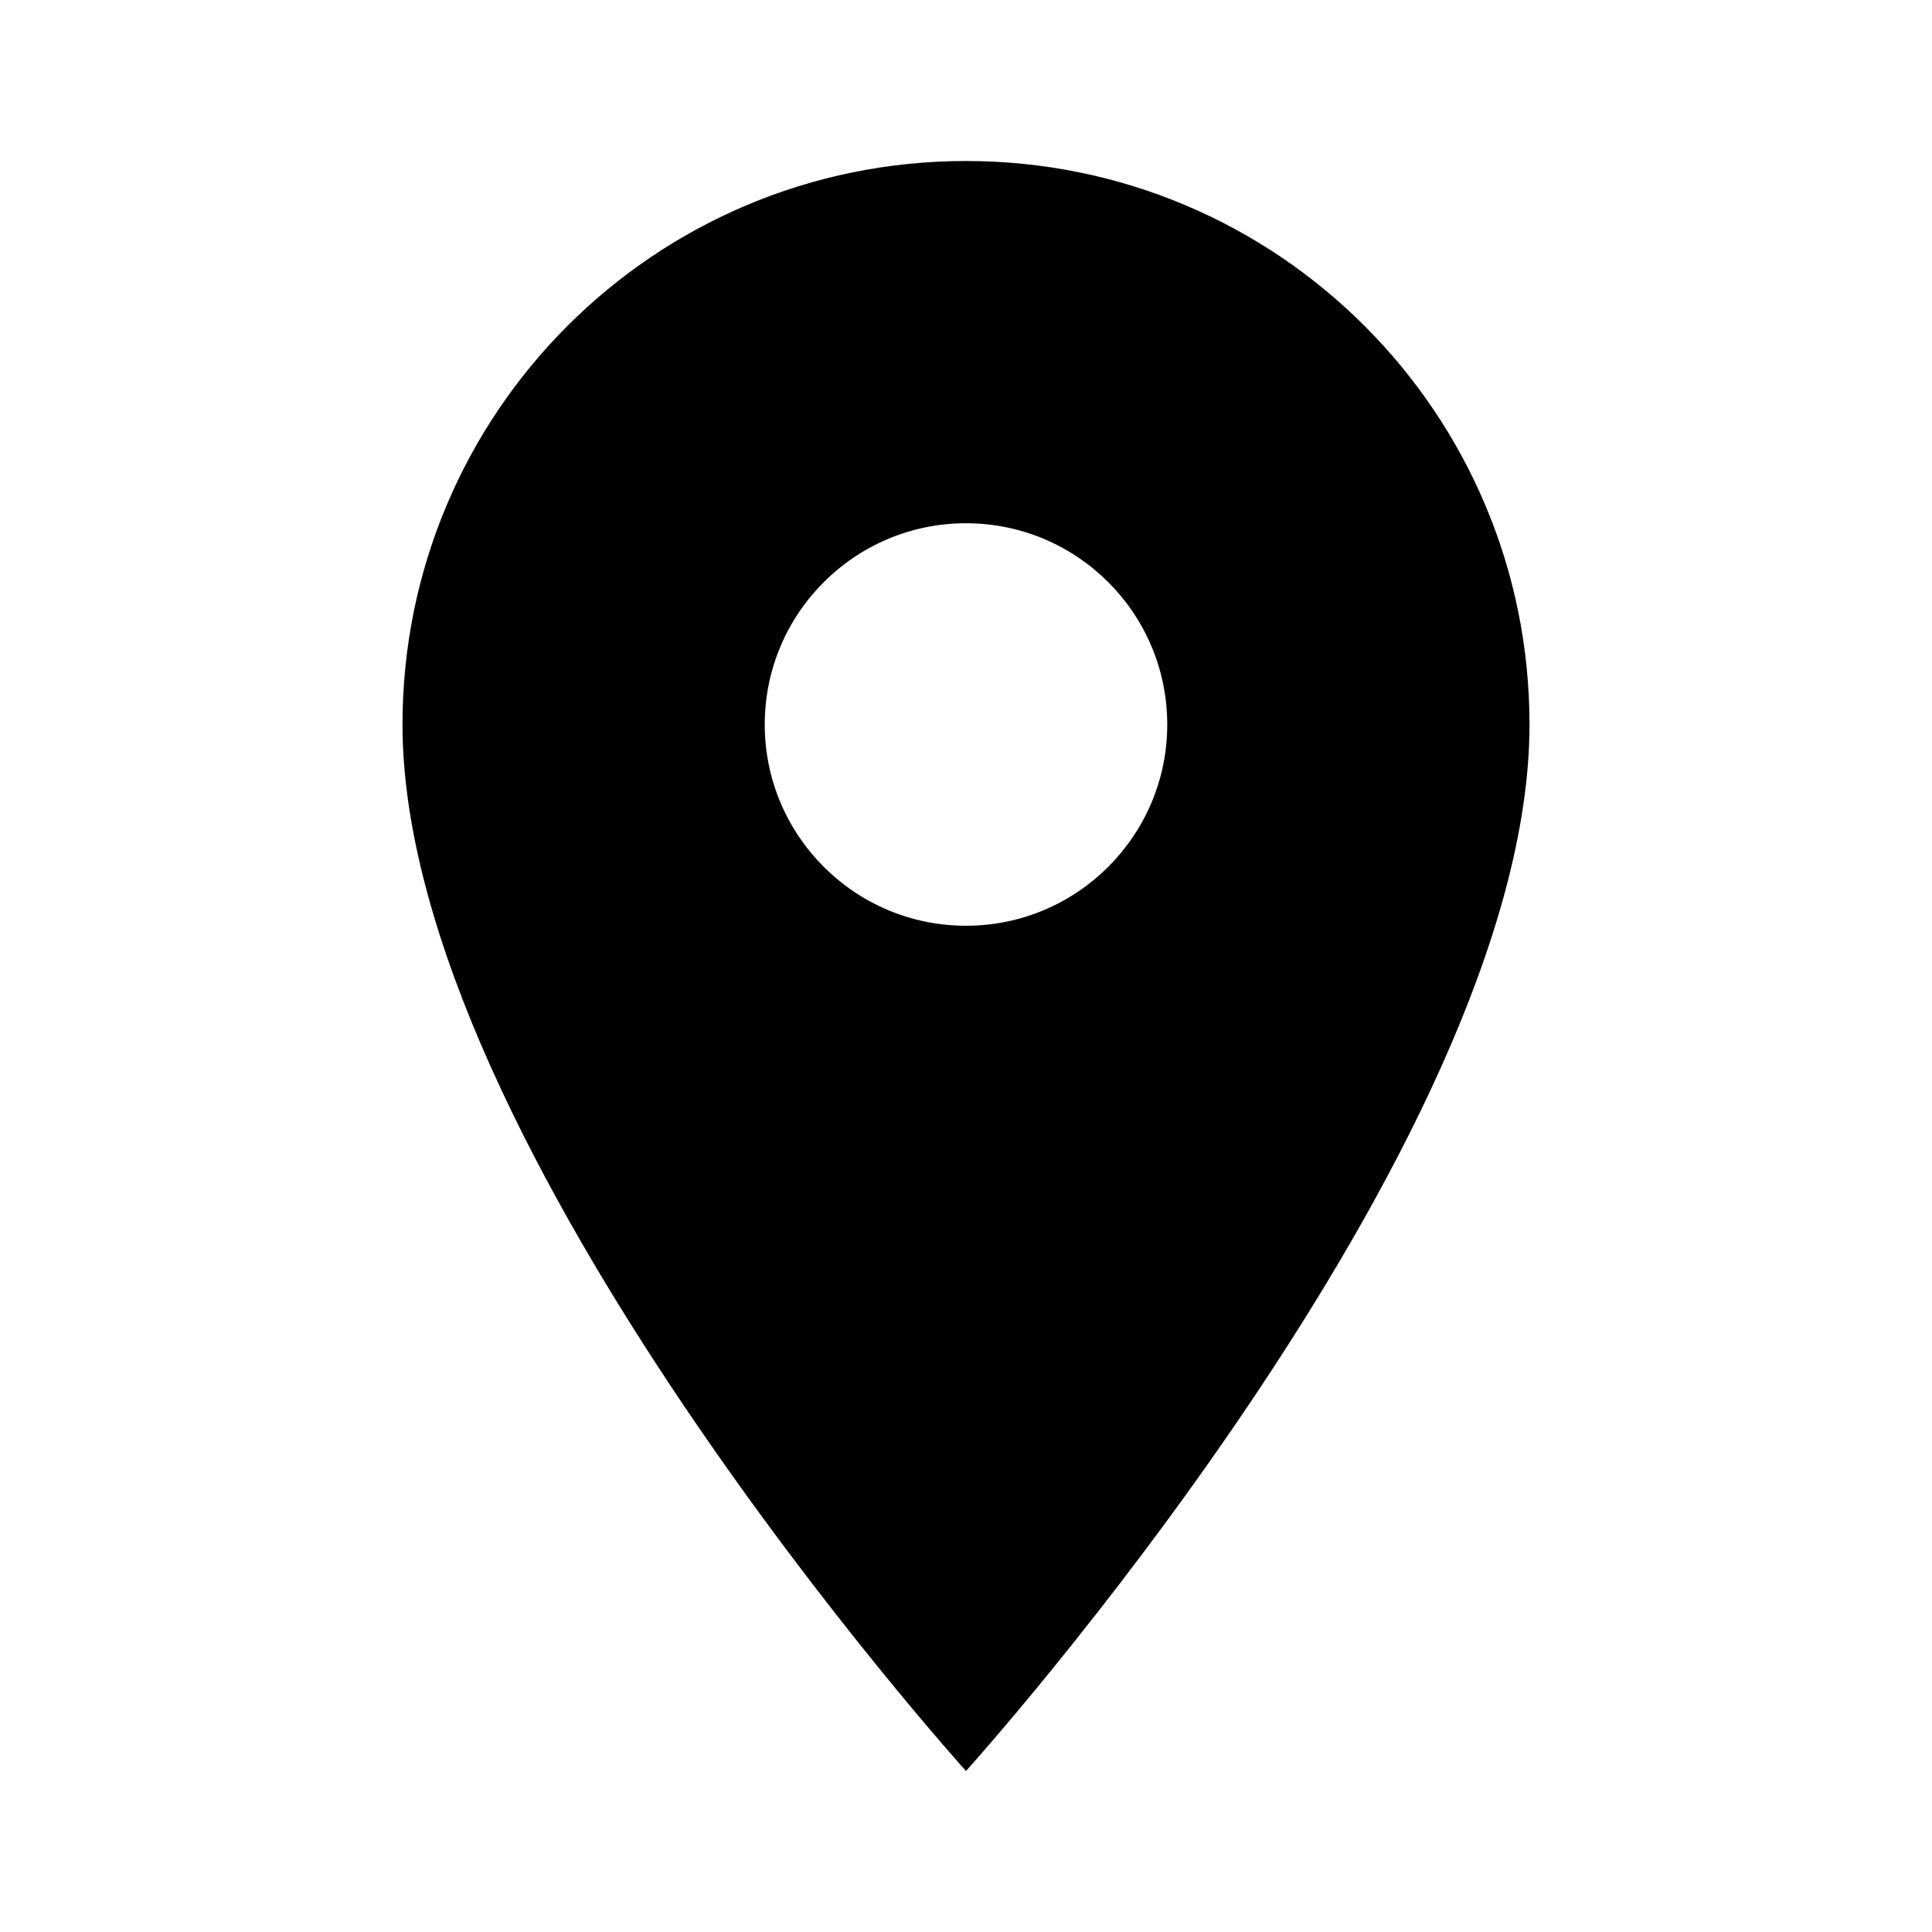
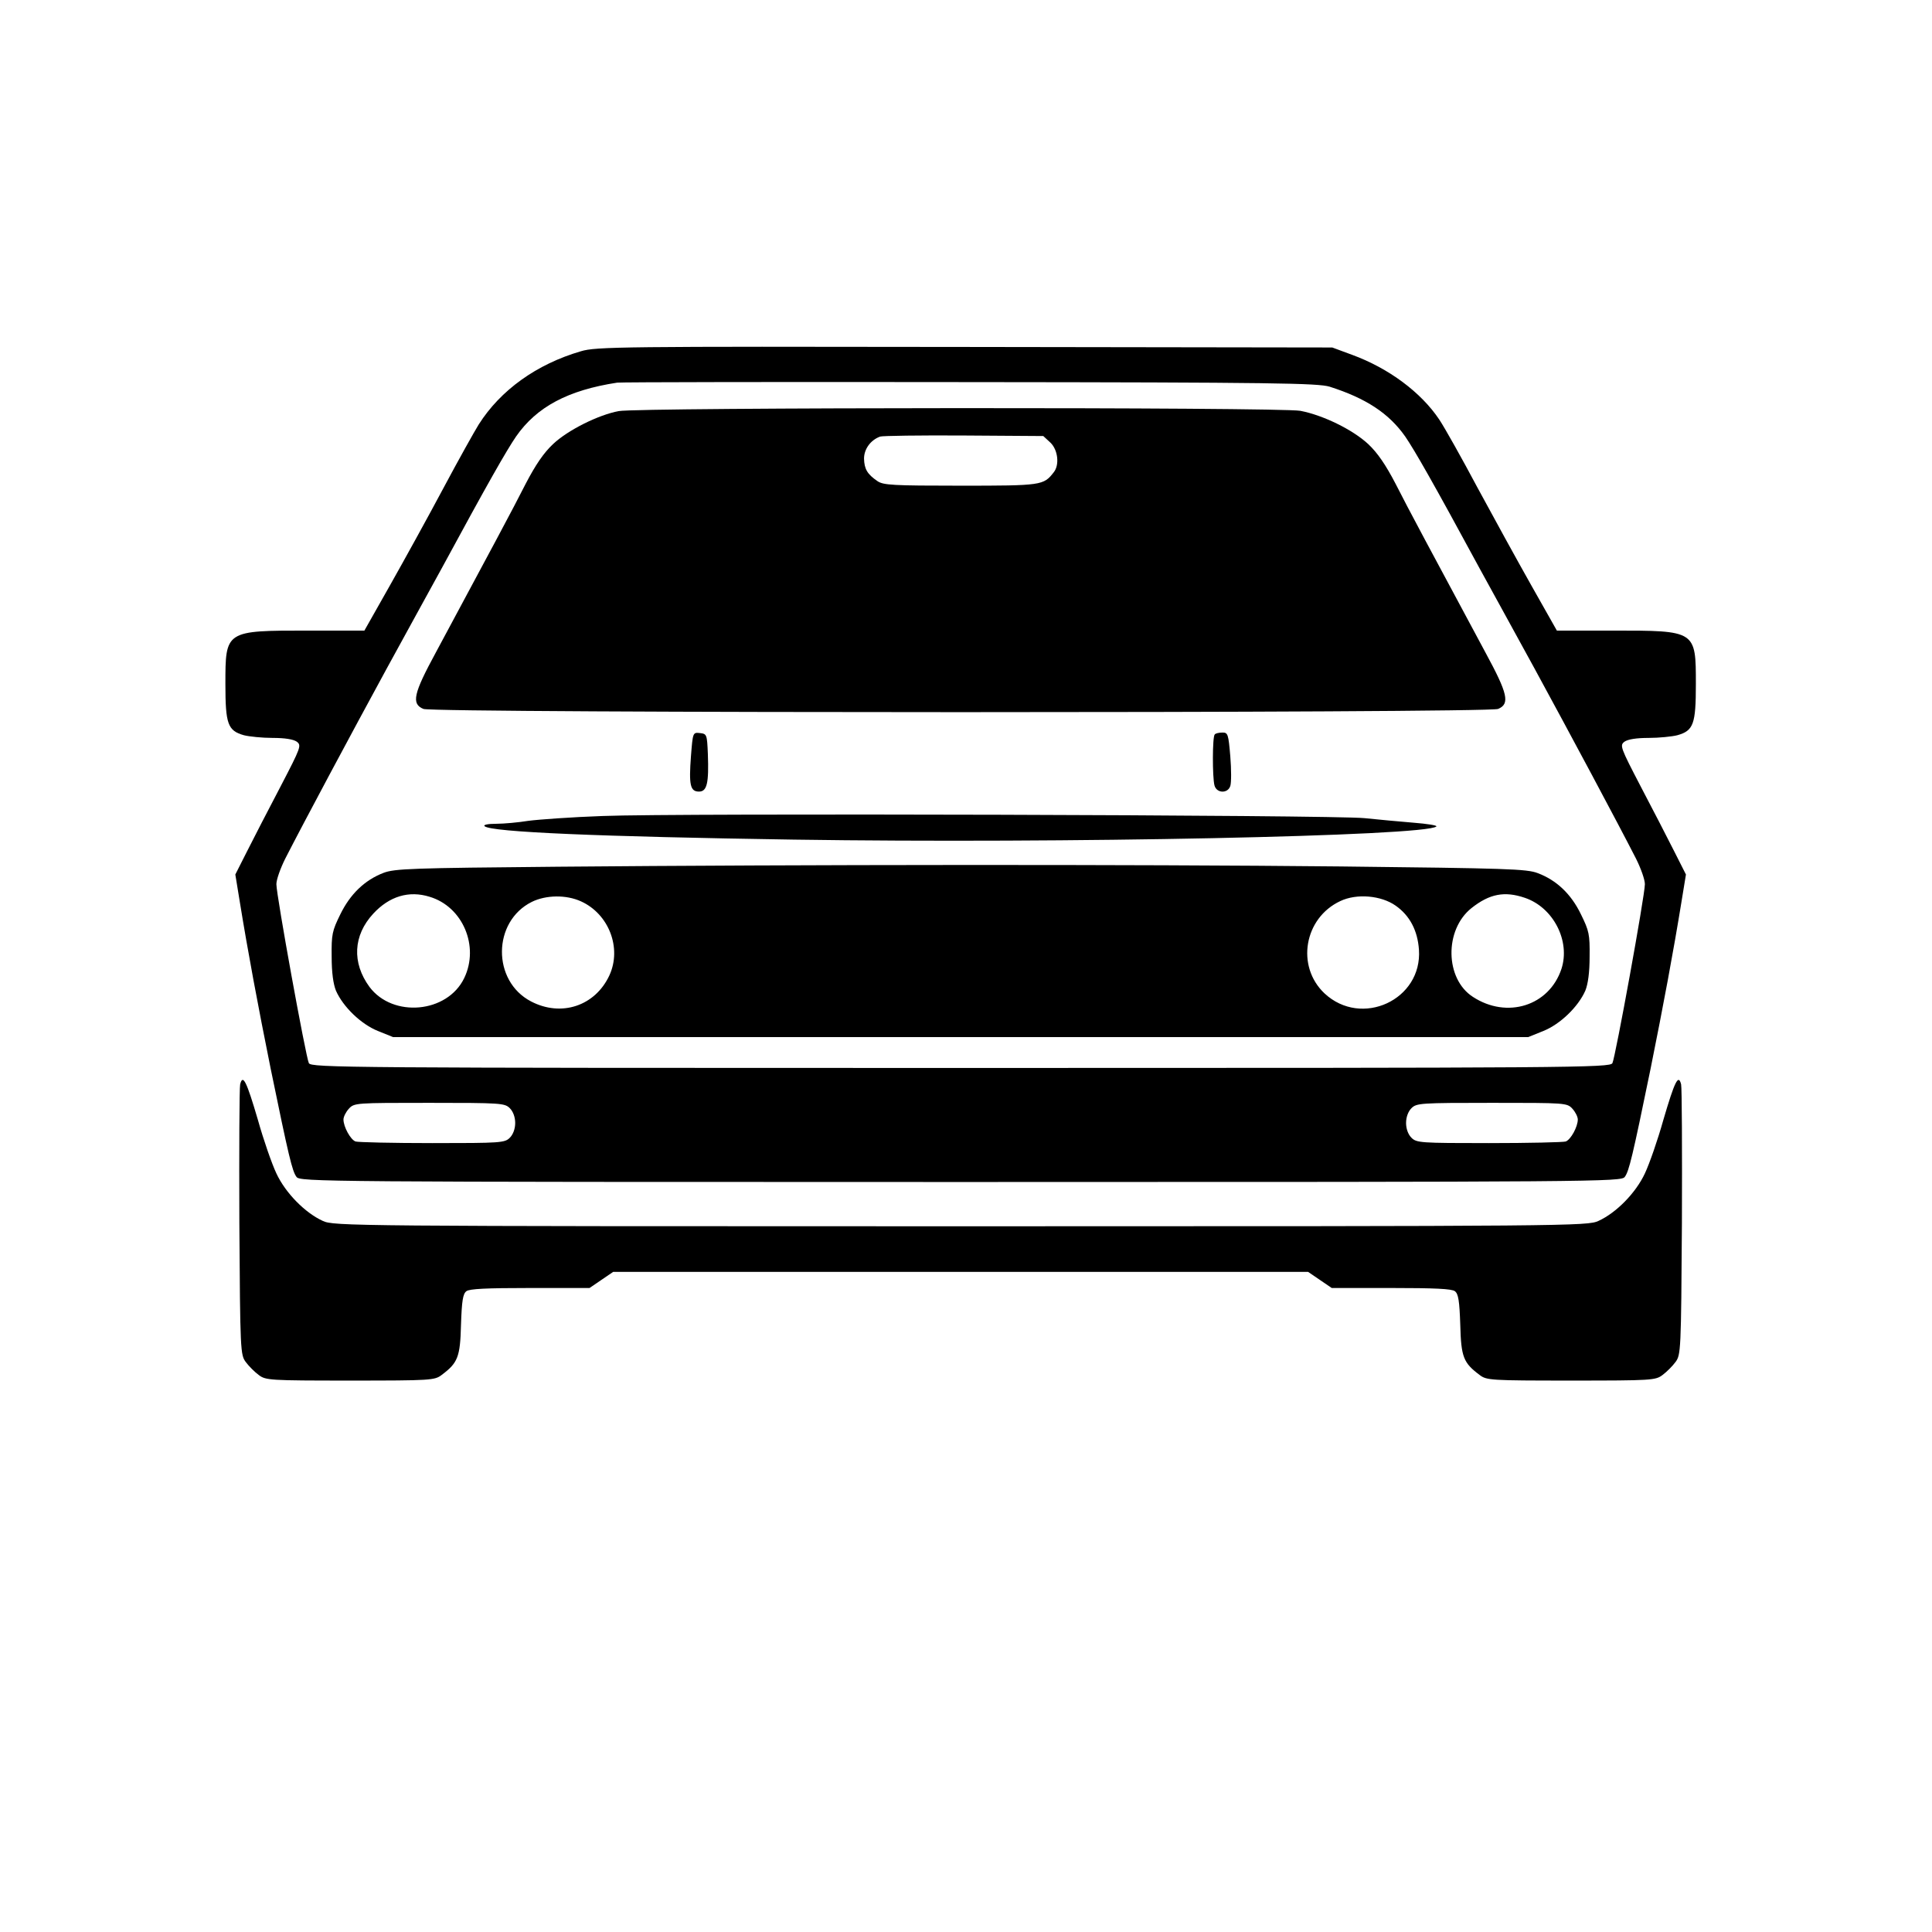
- <svg viewBox="0 0 24 24" fill="currentColor">
-   <path d="M12 2C8.13 2 5 5.13 5 9c0 5.25 7 13 7 13s7-7.75 7-13c0-3.87-3.13-7-7-7zm0 9.5c-1.38 0-2.5-1.12-2.5-2.5s1.12-2.5 2.5-2.5 2.5 1.12 2.5 2.5-1.12 2.5-2.5 2.5z" />
+ <svg xmlns="http://www.w3.org/2000/svg" viewBox="0 0 720 720" width="960" height="960" preserveAspectRatio="xMidYMid meet" role="img" aria-labelledby="svgTitle">
+   <g transform="translate(0,720) scale(0.1,-0.1)" fill="#000000" stroke="none">
+     <path d="M2165 5891c-165-48-300-145-381-273-15-24-75-131-132-238s-147-270-199-362l-95-168h-207c-312 0-311 1-311-200 0-149 9-173 69-190 20-5 68-10 107-10 45 0 77-5 90-14 18-14 16-20-61-168-44-84-100-192-124-240l-44-87 16-98c31-191 68-389 116-627 67-326 80-381 96-402 13-18 83-19 2475-19s2462 1 2475 19c16 21 29 76 96 402 48 238 85 436 116 627l16 98-44 87c-24 48-80 156-124 240-77 148-79 154-61 168 13 9 45 14 90 14 39 0 87 5 107 10 60 17 69 41 69 190 0 201 1 200-311 200h-207l-95 168c-52 92-142 256-201 365-58 109-122 223-142 253-68 102-189 192-326 242l-73 27-1370 2c-1279 2-1374 1-1430-16zm2790-132c135-43 221-99 282-186 36-53 102-168 278-493 35-63 126-230 203-370 134-246 310-575 379-710 18-36 33-78 33-95 0-42-110-646-121-667-9-17-131-18-2429-18s-2420 1-2429 18c-11 21-121 625-121 667 0 17 15 59 33 95 69 135 245 464 379 710 77 140 168 307 203 370 176 325 242 440 278 493 77 111 194 173 377 201 14 2 605 3 1315 2 1138-1 1296-4 1340-17zM1900 3070c12-12 20-33 20-55s-8-43-20-55c-19-19-33-20-289-20-148 0-277 3-286 6-19 7-45 55-45 82 0 10 9 28 20 40 20 22 26 22 300 22 267 0 281-1 300-20zm3960-2c11-12 20-30 20-40 0-27-26-75-45-82-9-3-138-6-286-6-256 0-270 1-289 20-12 12-20 33-20 55s8 43 20 55c19 19 33 20 300 20 274 0 280 0 300-22z" />
+     <path d="M2306 5668c-76-14-190-71-245-123-35-33-65-77-102-148-47-93-133-253-335-629-83-153-92-191-46-210 39-16 3965-16 4005 0 45 19 36 57-47 210-202 376-288 536-335 629-37 71-67 115-102 148-58 54-169 108-253 124-76 14-2467 13-2540-1zm1608-117c29-27 35-84 13-111-38-49-44-50-347-50-253 0-288 2-310 17-38 26-49 45-50 84 0 35 24 69 60 82 8 3 149 5 312 4l296-2 26-24z" />
+     <path d="M2575 4382c-8-107-3-132 30-132 30 0 37 32 33 140-3 73-4 75-29 78-27 3-27 3-34-86z" />
+     <path d="M4527 4463c-9-8-9-160-1-190s50-31 59-2c4 12 4 61 0 110-7 83-9 89-29 89-13 0-26-3-29-7z" />
+     <path d="M2246 4159c-115-4-239-13-277-18-37-6-91-11-120-11-32 0-49-4-43-9 23-22 429-39 1152-50 1006-15 2356 13 2395 49 4 4-34 10-85 14s-133 12-183 17c-116 12-2565 19-2839 8z" />
+     <path d="M2080 3970c-547-5-609-7-651-23-70-27-124-79-161-155-30-61-33-74-32-157 0-60 6-102 16-127 27-61 94-125 156-150l57-23h4230l57 23c62 25 129 89 156 150 10 25 16 67 16 127 1 83-2 96-32 157-37 77-92 128-161 154-41 16-116 18-736 25-778 8-2014 7-2915-1zm-479-112c124-37 186-185 129-303-63-131-266-149-353-33-66 90-61 192 14 273 60 65 133 87 210 63zm4082-4c106-36 170-161 136-265-46-138-203-187-330-104-104 67-107 250-5 331 67 53 123 64 199 38zm-3518-13c104-47 153-174 106-276-53-114-179-156-292-97-146 76-144 298 3 371 53 26 128 27 183 2zm3036-16c53-37 82-93 87-164 13-187-214-292-352-163-107 101-76 281 59 344 61 29 152 21 206-17z" />
+     <path d="M895 3159c-3-13-4-245-3-516 3-479 4-492 24-519 11-15 33-37 48-48 26-20 40-21 341-21s315 1 341 21c60 45 69 66 72 187 3 89 7 115 20 125 11 9 75 12 237 12h222l44 30 44 30h2590l44-30 44-30h222c162 0 226-3 237-12 13-10 17-36 20-125 3-121 12-142 72-187 26-20 40-21 341-21s315 1 341 21c15 11 37 33 48 48 20 27 21 40 24 519 1 271 0 503-3 516-10 40-24 11-66-132-21-75-52-164-69-200-34-73-107-147-173-177-41-19-95-20-2377-20s-2336 1-2377 20c-66 30-139 104-173 177-17 36-48 125-69 200-42 143-56 172-66 132z" />
+   </g>
</svg>
